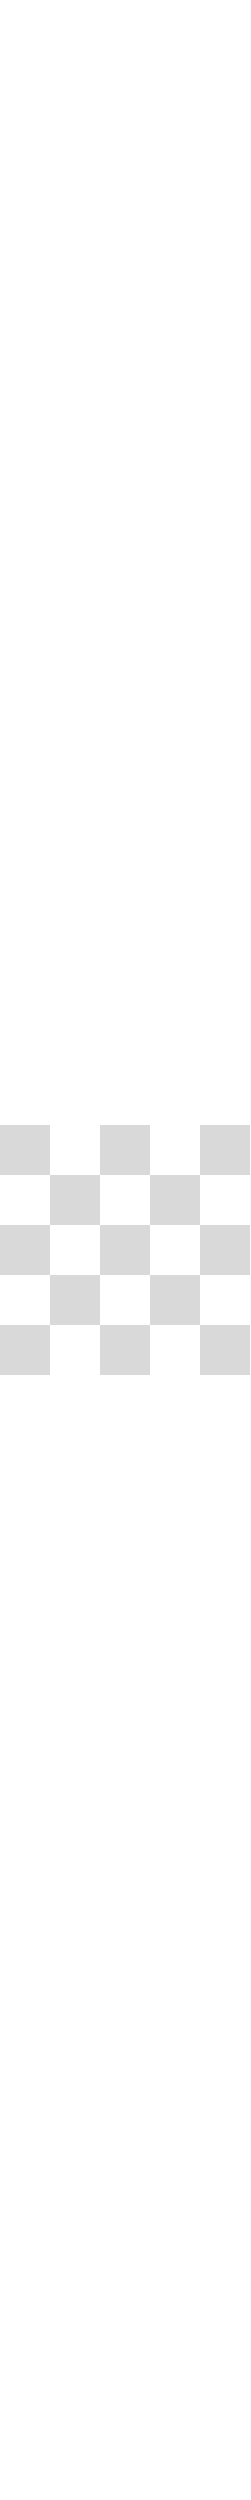
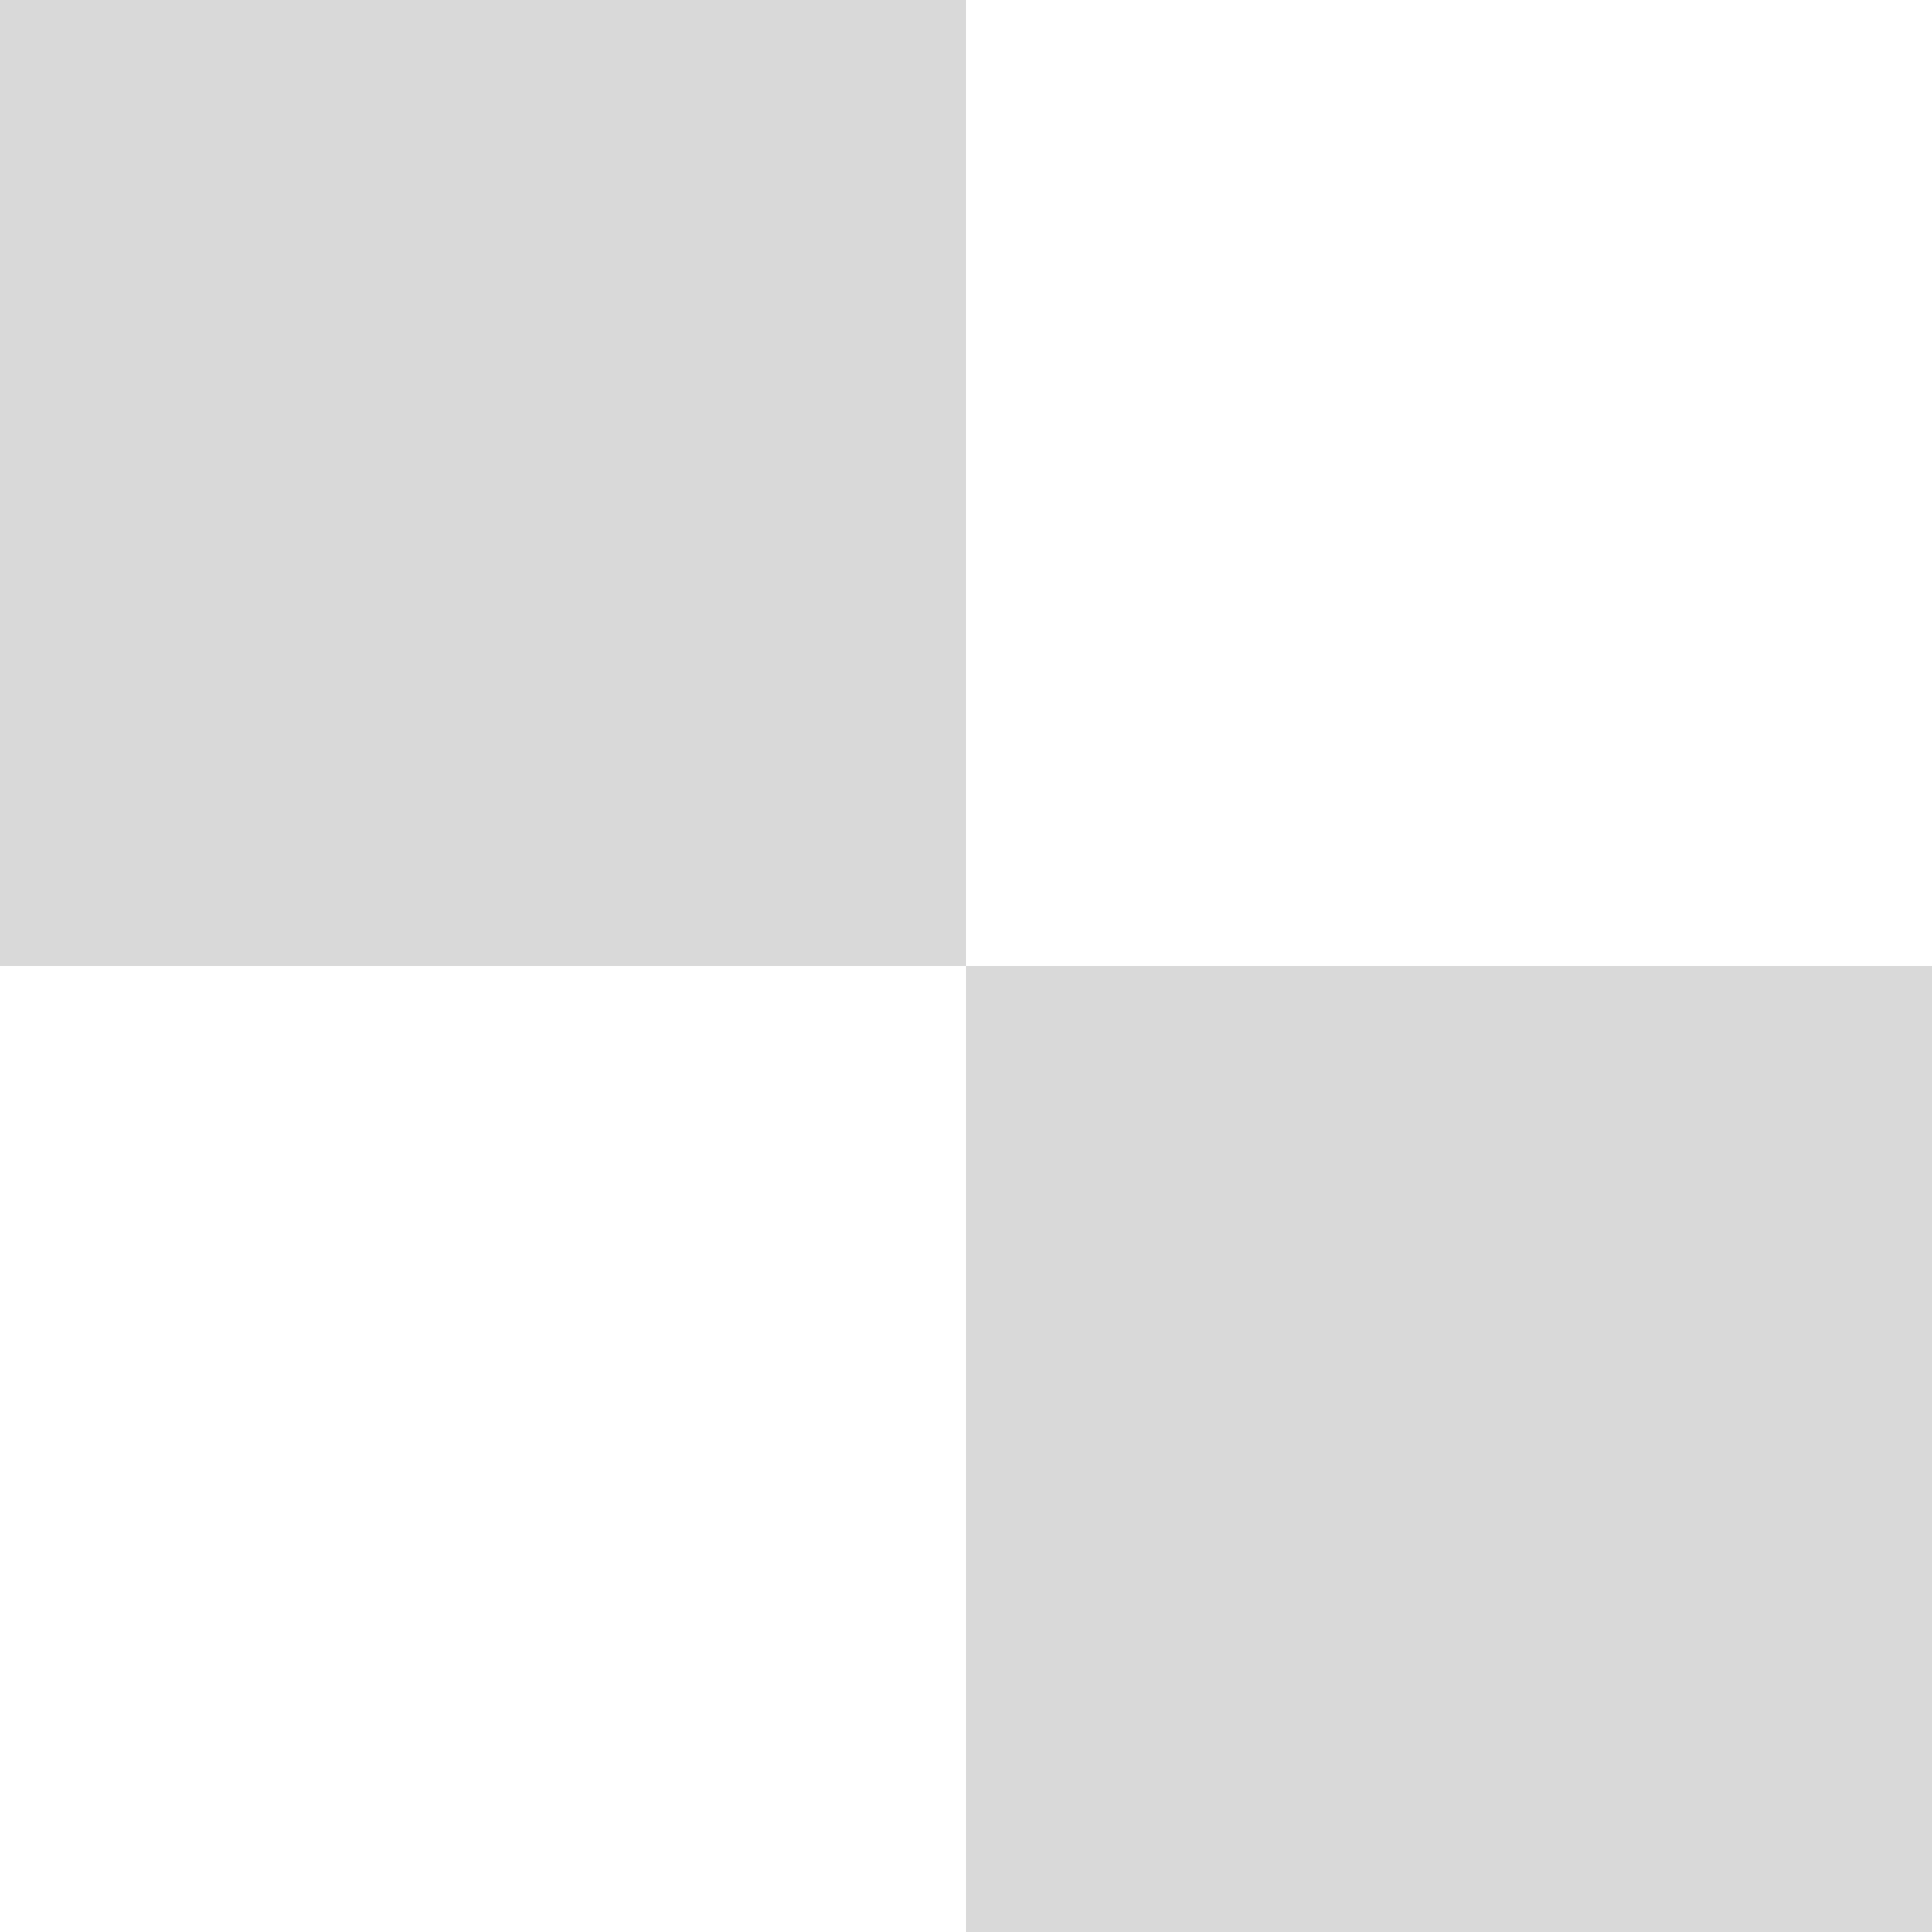
- <svg xmlns="http://www.w3.org/2000/svg" width="30px" height="300px" viewBox="0 0 15 15" fill="none">
-   <path opacity=".15" fill-rule="evenodd" clip-rule="evenodd" d="M0 0H3V3H0V0ZM6 3H3V6H0V9H3V12H0V15H3V12H6V15H9V12H12V15H15V12H12V9H15V6H12V3H15V0H12V3H9V0H6V3ZM6 6V3H9V6H6ZM6 9H3V6H6V9ZM9 9V6H12V9H9ZM9 9H6V12H9V9Z" fill="#000000" />
+ <svg xmlns="http://www.w3.org/2000/svg" width="12px" height="12px" viewBox="0 0 6 6" fill="none">
+   <rect width="6" height="6" fill="transparent" />
+   <rect x="0" y="0" width="3" height="3" fill="#000000" opacity="0.15" />
+   <rect x="3" y="3" width="3" height="3" fill="#000000" opacity="0.15" />
</svg>
